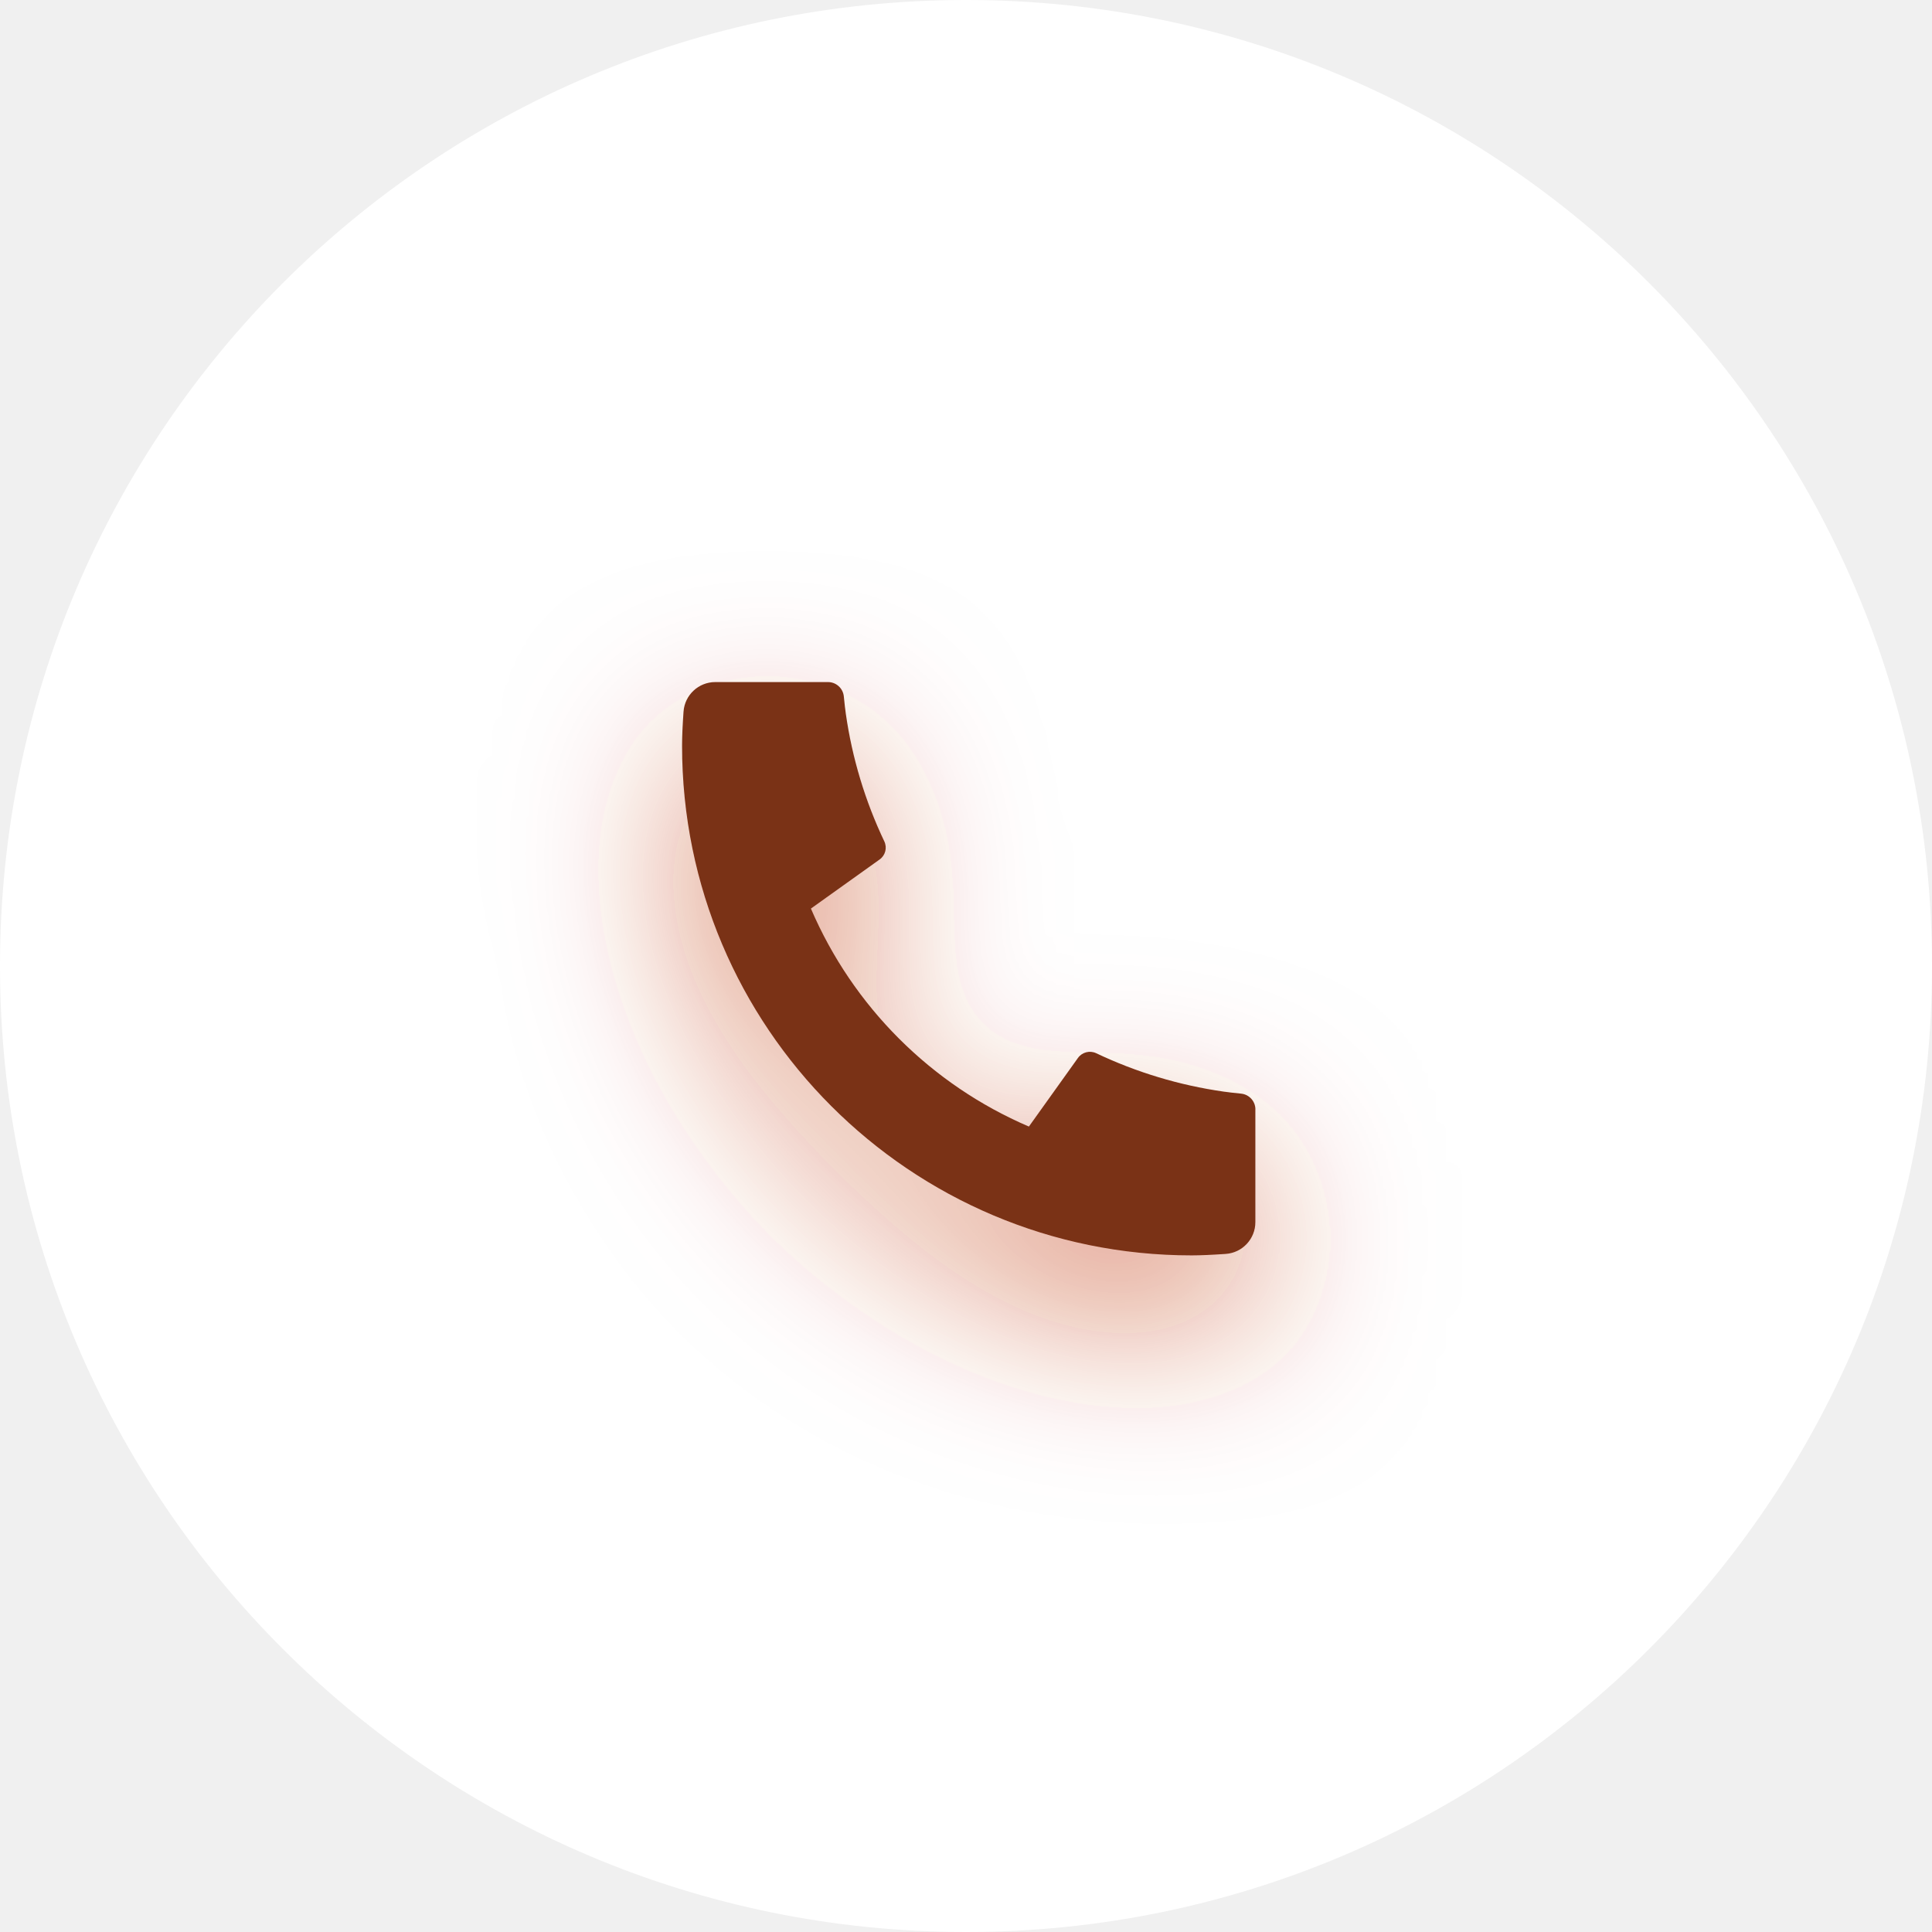
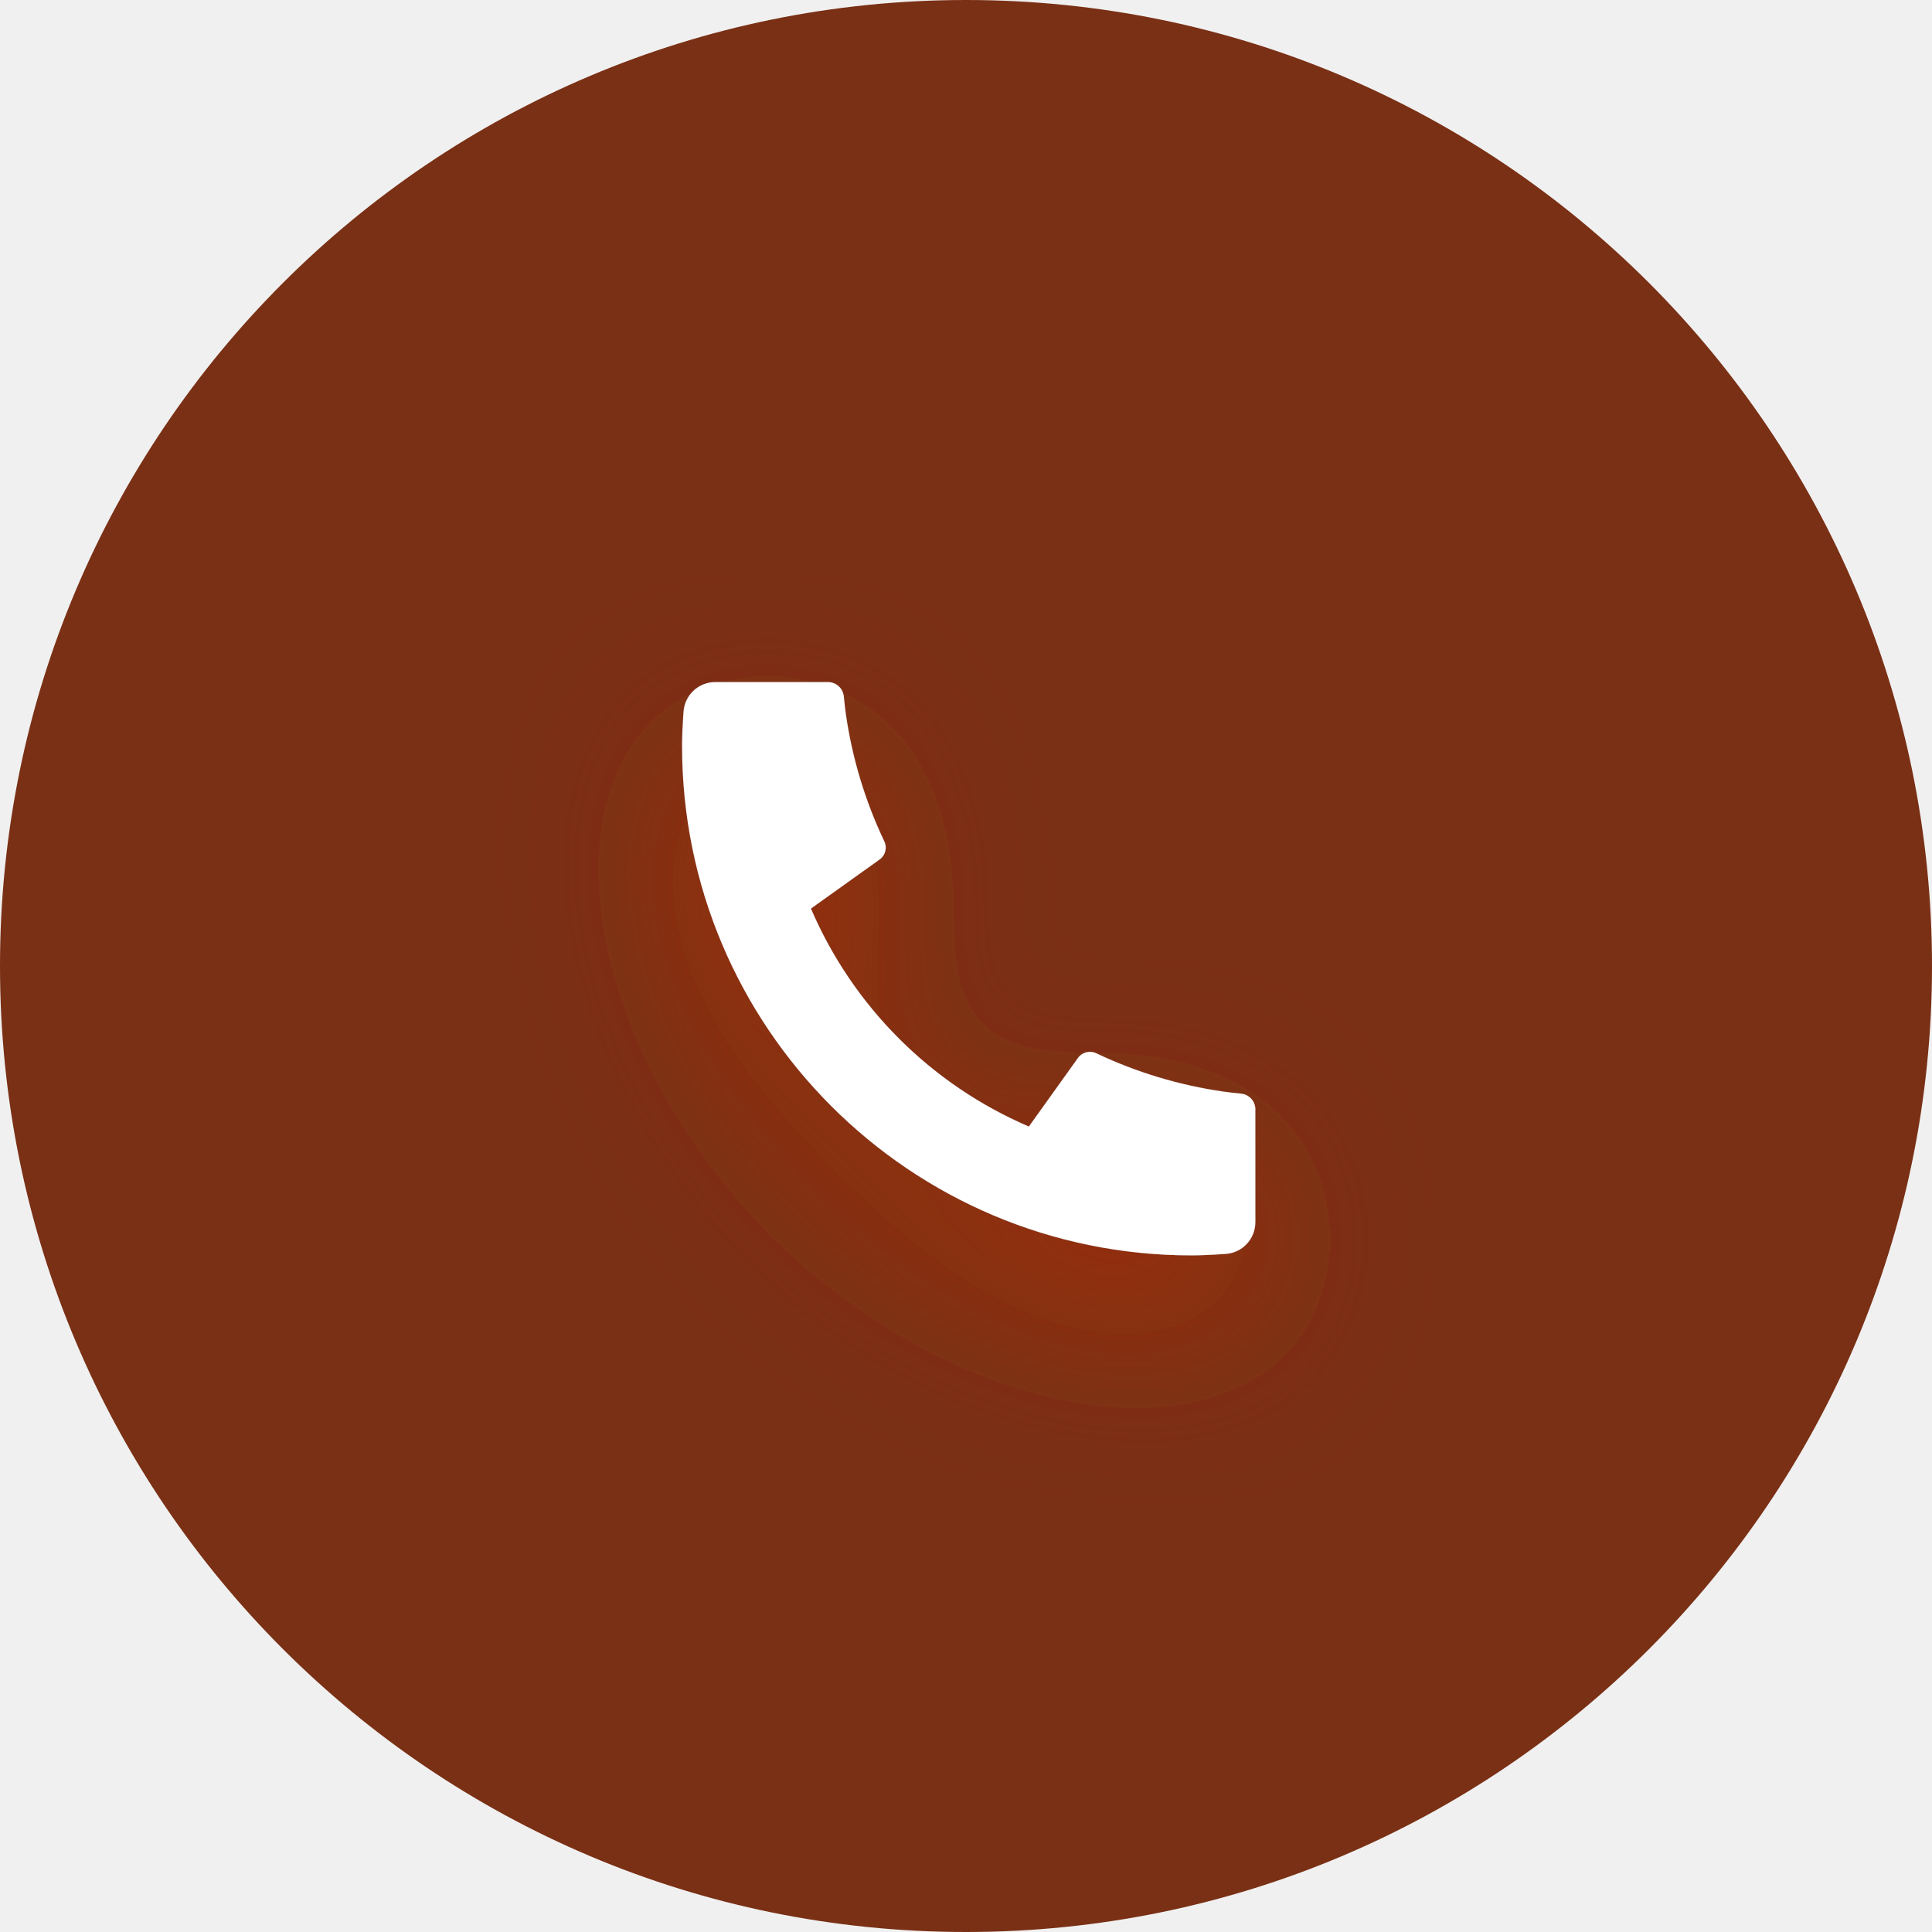
<svg xmlns="http://www.w3.org/2000/svg" width="112" height="112" viewBox="0 0 112 112">
  <defs>
    <filter id="Path_18951" x="24.539" y="28.539" width="63.237" height="63.235" filterUnits="userSpaceOnUse">
      <feOffset dy="4" input="SourceAlpha" />
      <feGaussianBlur stdDeviation="5" result="blur" />
      <feFlood flood-color="#BD3207" flood-opacity="0.522" />
      <feComposite operator="in" in2="blur" />
      <feComposite in="SourceGraphic" />
    </filter>
  </defs>
  <g id="Group_26722" data-name="Group 26722" transform="translate(-21)">
-     <circle id="Ellipse_49" data-name="Ellipse 49" cx="56" cy="56" r="56" transform="translate(21)" fill="#fff" opacity="1" />
+     <circle id="Ellipse_49" data-name="Ellipse 49" cx="56" cy="56" r="56" transform="translate(21)" fill="#7A3015" opacity="1" />
    <g id="Group_4741" data-name="Group 4741" transform="translate(55 34)">
      <path id="Path_18950" data-name="Path 18950" d="M0,0H44.314V44.314H0Z" fill="none" />
      <g transform="matrix(1, 0, 0, 1, -34, -34)" filter="url(#Path_18951)">
-         <path id="Path_18951-2" data-name="Path 18951" d="M36.235,27.779v6.529a1.846,1.846,0,0,1-1.717,1.843c-.807.055-1.466.085-1.976.085A29.541,29.541,0,0,1,3,6.693q0-.764.085-1.976A1.846,1.846,0,0,1,4.928,3h6.529a.923.923,0,0,1,.92.831c.042.425.081.763.118,1.019a25.667,25.667,0,0,0,2.23,7.387.841.841,0,0,1-.271,1.047l-3.985,2.847A24.09,24.09,0,0,0,23.106,28.768l2.843-3.977a.853.853,0,0,1,1.058-.275,25.667,25.667,0,0,0,7.386,2.225c.257.037.595.078,1.016.118a.923.923,0,0,1,.829.92Z" transform="translate(36.54 36.54)" fill="#7A3015" />
+         <path id="Path_18951-2" data-name="Path 18951" d="M36.235,27.779v6.529a1.846,1.846,0,0,1-1.717,1.843c-.807.055-1.466.085-1.976.085A29.541,29.541,0,0,1,3,6.693q0-.764.085-1.976A1.846,1.846,0,0,1,4.928,3h6.529a.923.923,0,0,1,.92.831c.042.425.081.763.118,1.019a25.667,25.667,0,0,0,2.23,7.387.841.841,0,0,1-.271,1.047l-3.985,2.847A24.09,24.09,0,0,0,23.106,28.768l2.843-3.977a.853.853,0,0,1,1.058-.275,25.667,25.667,0,0,0,7.386,2.225c.257.037.595.078,1.016.118a.923.923,0,0,1,.829.92Z" transform="translate(36.54 36.54)" fill="#fff" />
      </g>
    </g>
  </g>
</svg>
